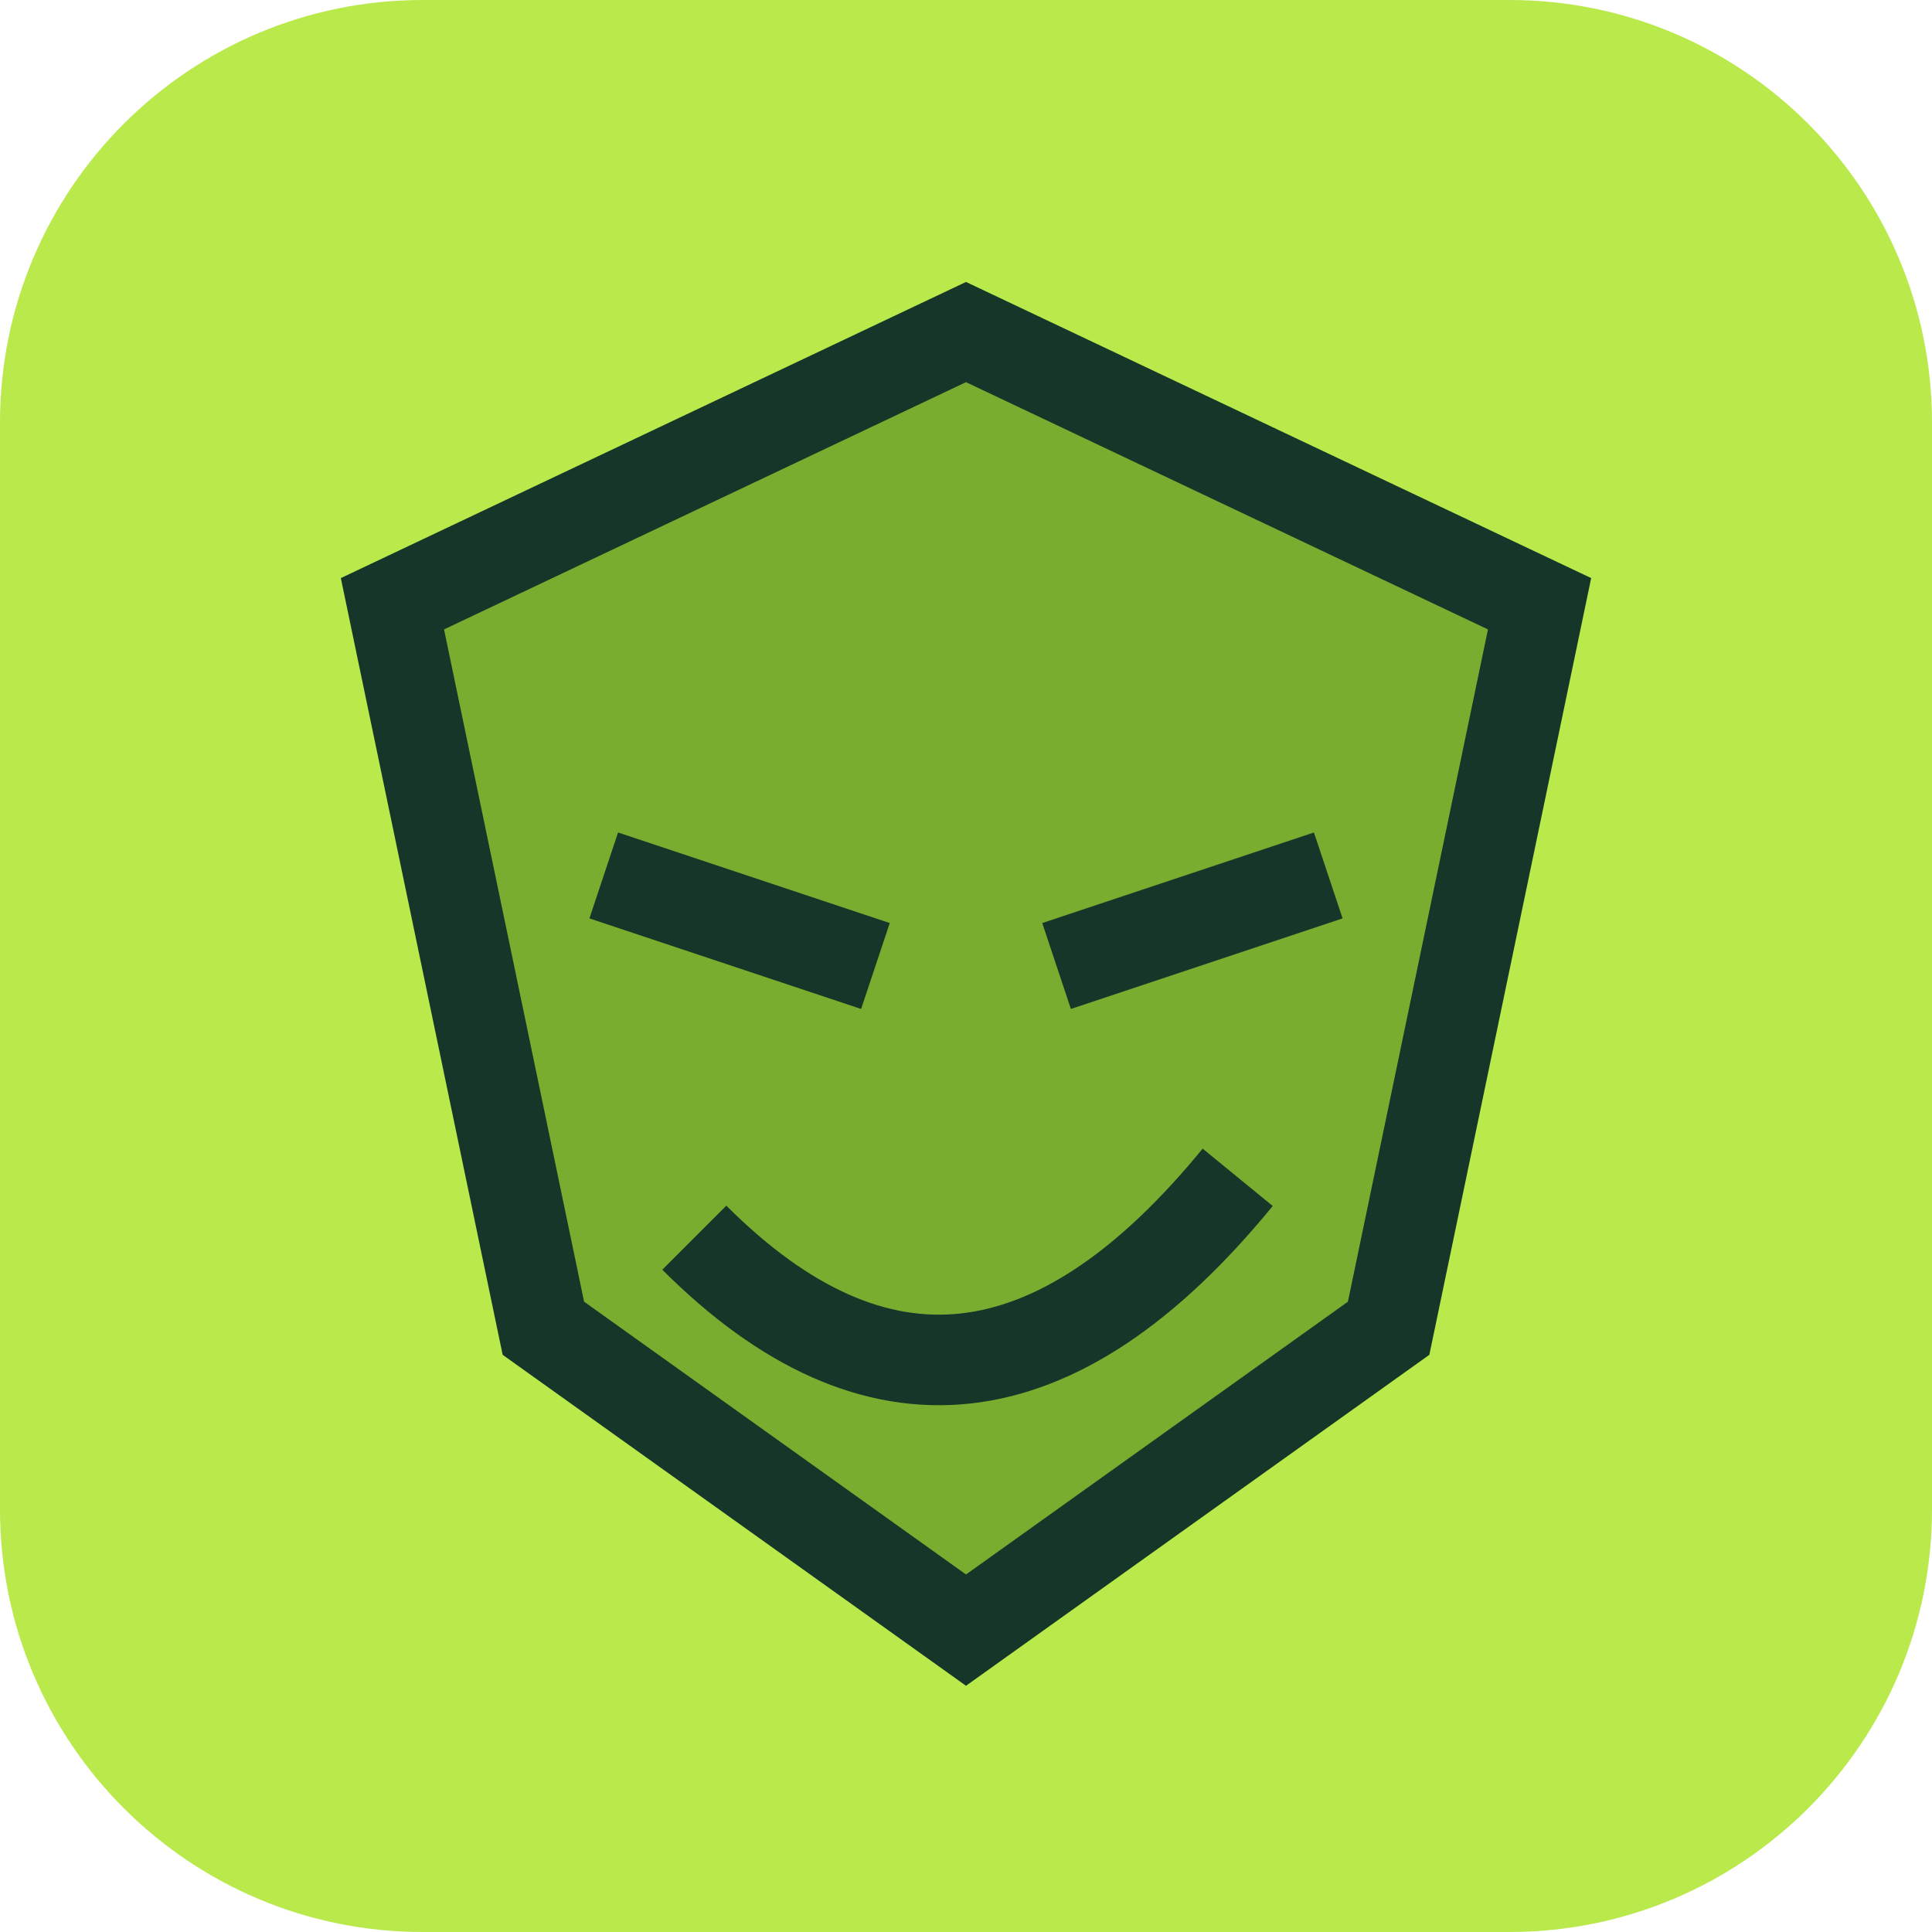
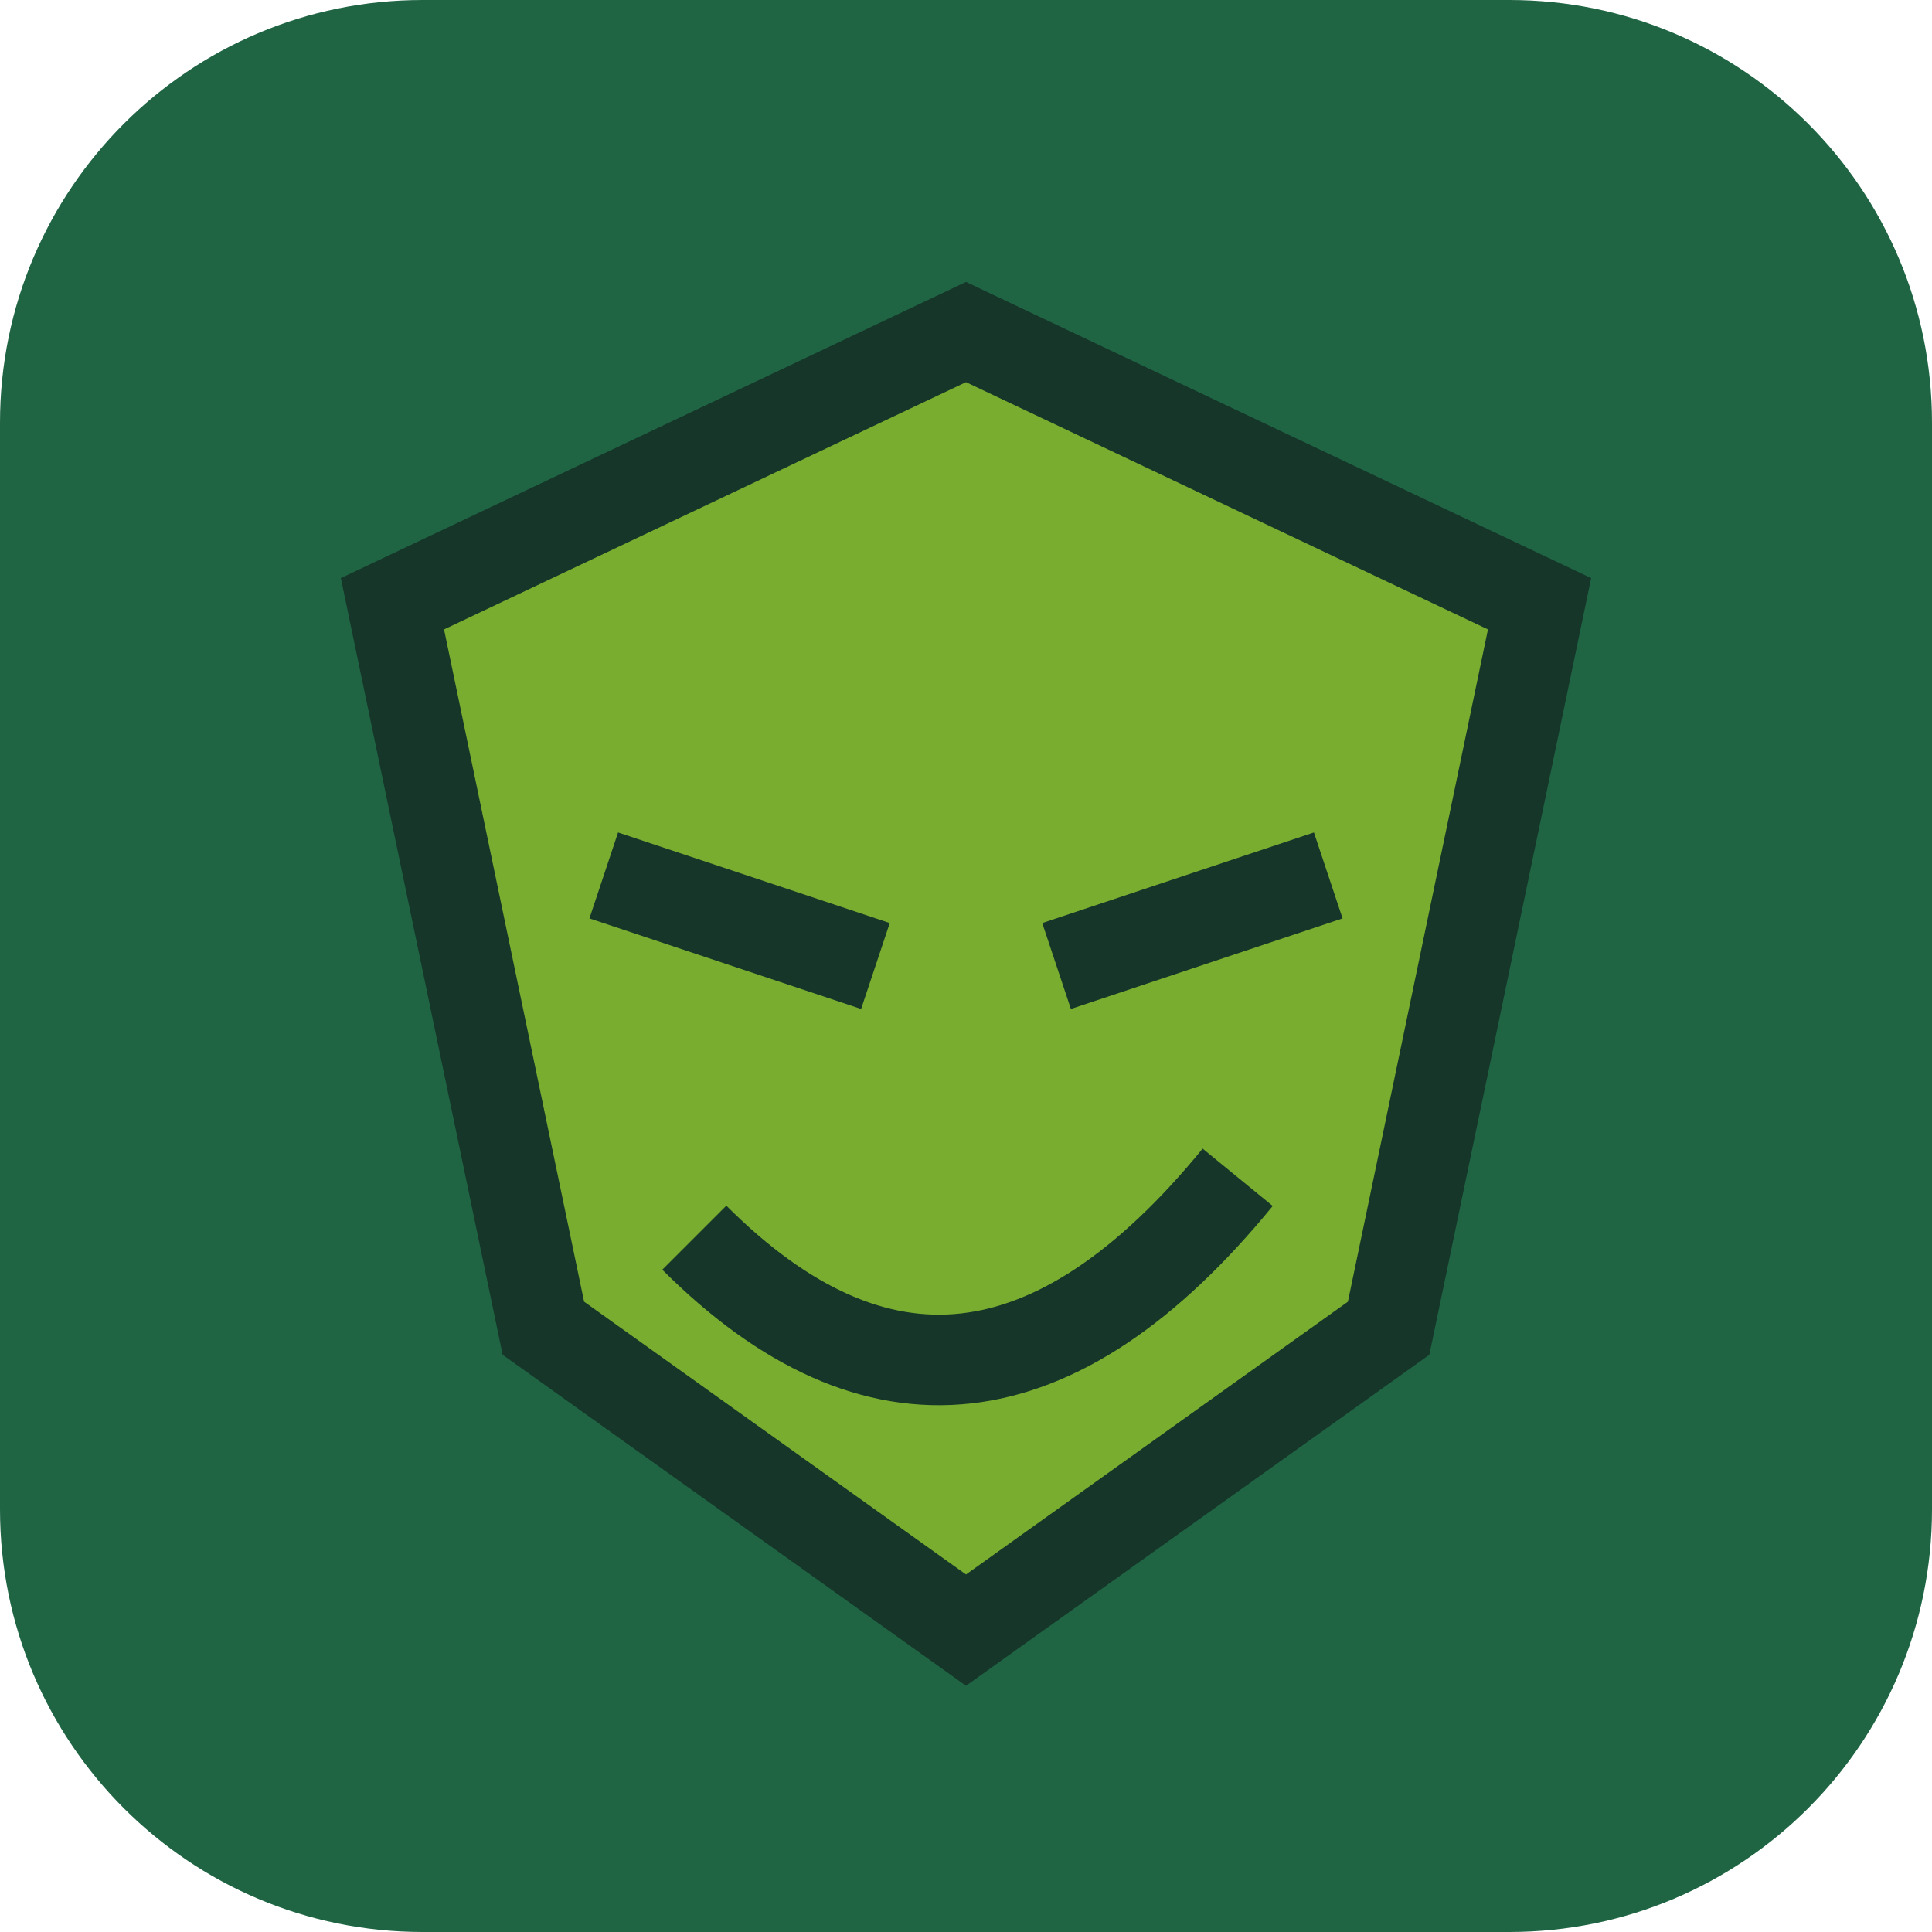
<svg xmlns="http://www.w3.org/2000/svg" viewBox="0 0 64 64">
-   <rect width="64" height="64" rx="14" fill="#b9e94b" />
+   <rect width="64" height="64" rx="14" fill="#1f6544" />
  <path d="M13 20l19-9 19 9-5 24-14 10-14-10Z" fill="#79ad30" stroke="#153629" stroke-width="3" />
  <path d="M20 29l9 3m6 0 9-3M23 41q9 9 18-2" fill="none" stroke="#153629" stroke-width="3" />
</svg>
